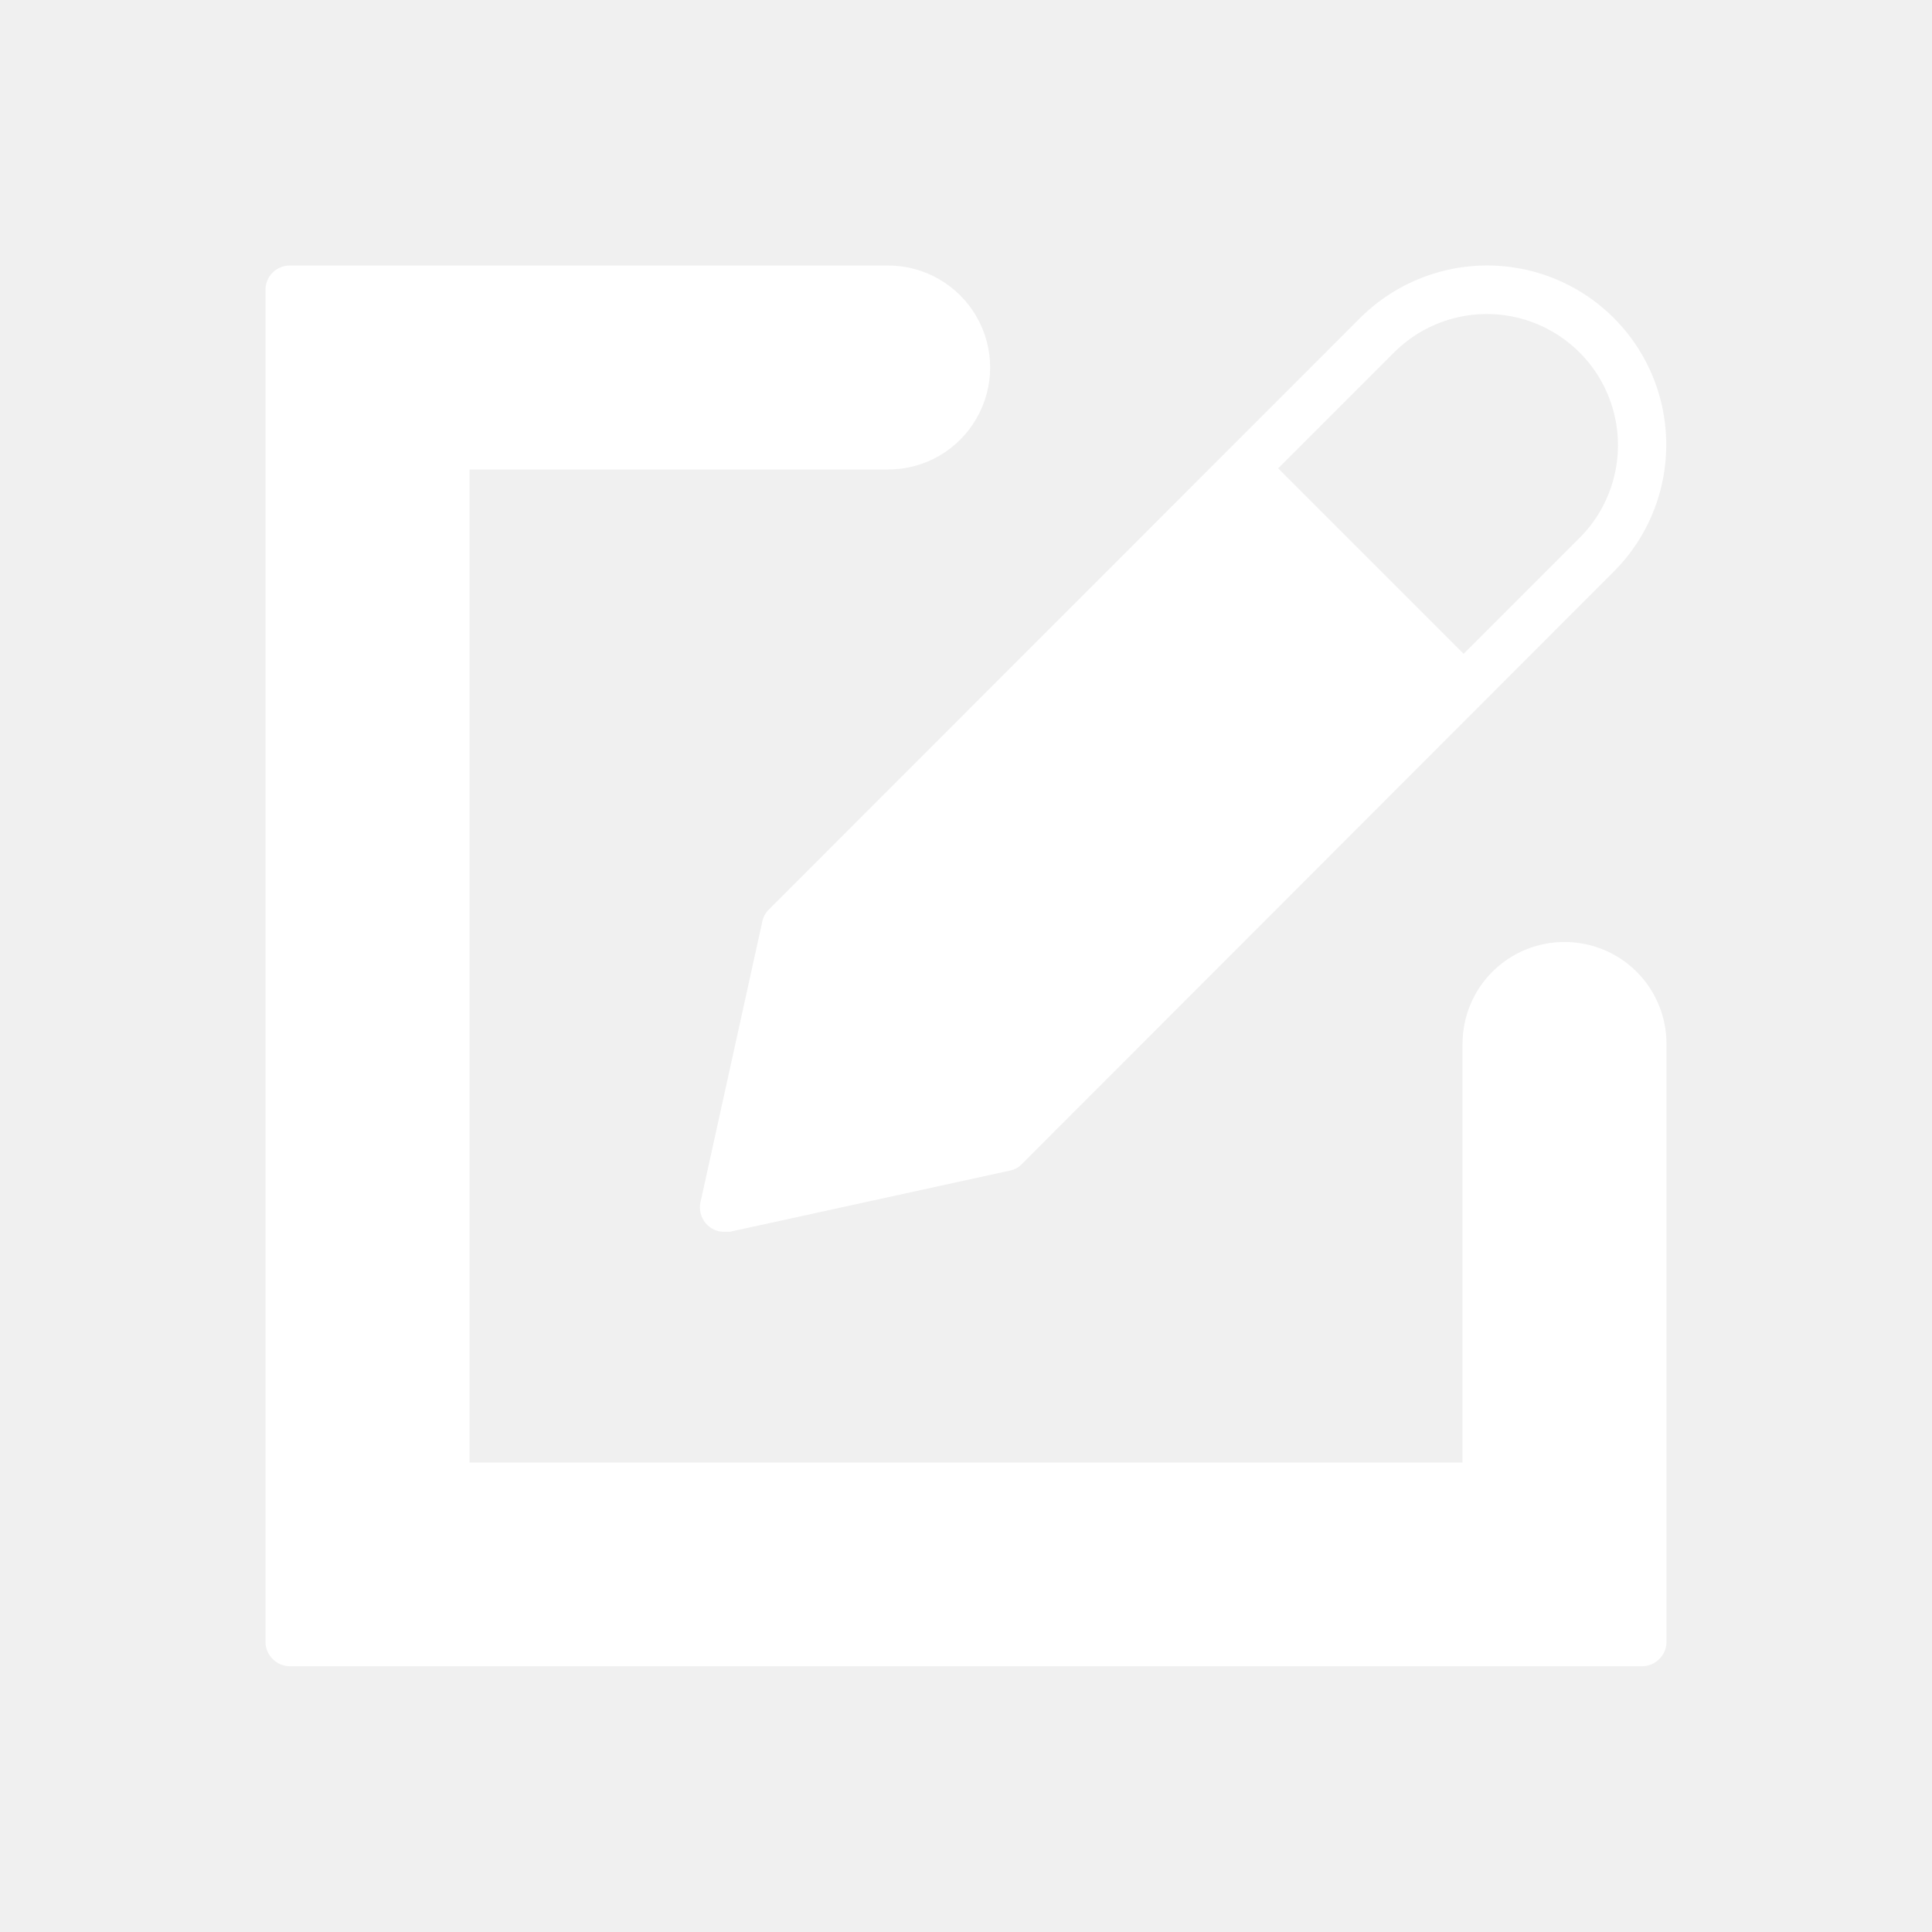
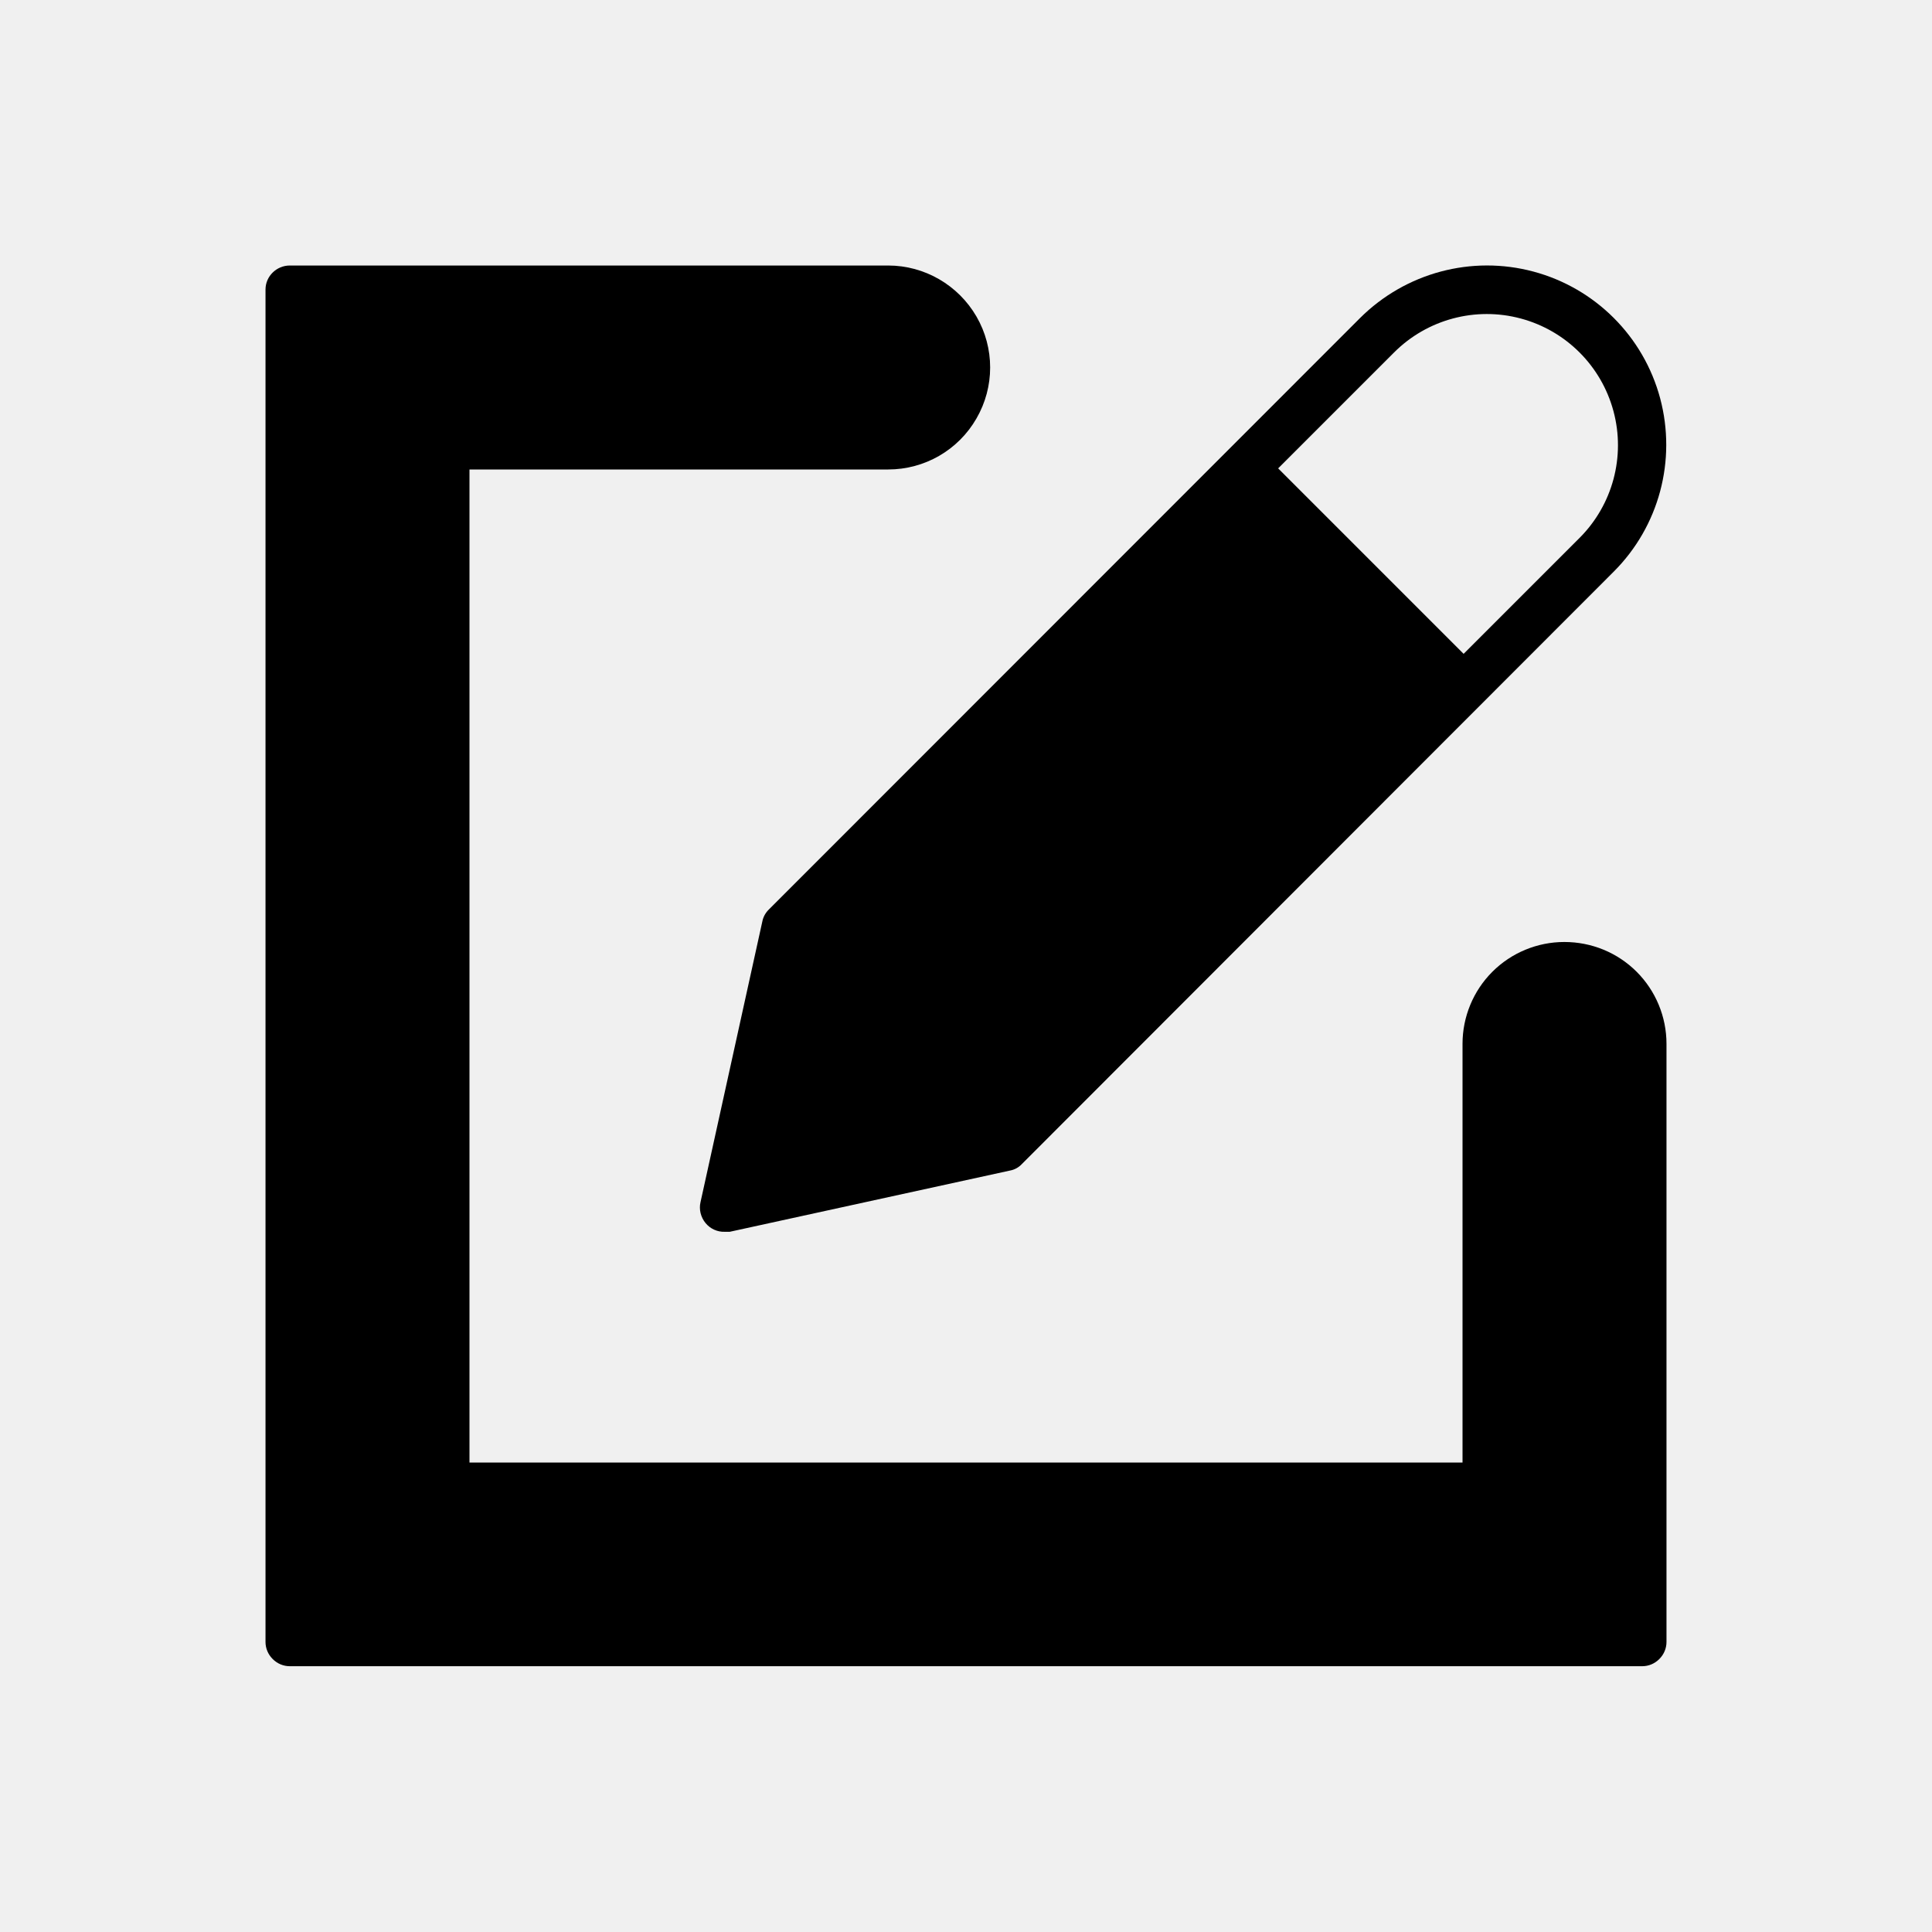
<svg xmlns="http://www.w3.org/2000/svg" version="1.1" id="Layer_1" x="0px" y="0px" viewBox="0 0 700 700" style="enable-background:new 0 0 700 700;" xml:space="preserve">
  <g>
-     <path fill="#FFFFFF" d="M566.8,341.3c-9.8,0-19.2,3.9-26.1,10.8c-6.9,6.9-10.8,16.3-10.8,26.1v151.7H170.1V170.1h151.7c13.2,0,25.4-7,32-18.5   c6.6-11.4,6.6-25.5,0-36.9c-6.6-11.4-18.8-18.5-32-18.5H105c-4.8,0-8.8,3.9-8.8,8.7v490c0,2.3,0.9,4.5,2.6,6.2s3.9,2.6,6.2,2.6h490   c2.3,0,4.5-0.9,6.2-2.6s2.6-3.9,2.6-6.2V378.2c0-9.8-3.9-19.2-10.8-26.1C586,345.1,576.6,341.3,566.8,341.3L566.8,341.3z" />
-     <path fill="#FFFFFF" d="M276.2,333.9l-22.4,101.7c-0.6,2.6,0.1,5.4,1.8,7.5c1.7,2.1,4.3,3.3,7,3.2h1.8L366,424.1c1.6-0.3,3.1-1.1,4.3-2.4   l214.4-214.6c16.4-16.4,22.8-40.3,16.8-62.8c-6-22.4-23.5-39.9-45.9-45.9c-22.4-6-46.3,0.4-62.8,16.8L278.5,329.6   C277.3,330.8,276.5,332.3,276.2,333.9L276.2,333.9z M505.1,127.7c12-12,29.5-16.7,45.9-12.3c16.4,4.4,29.2,17.2,33.6,33.6   c4.4,16.4-0.3,33.9-12.3,45.9l-42,42l-67.2-67.2L505.1,127.7z" />
+     <path fill="currentColor" d="M566.8,341.3c-9.8,0-19.2,3.9-26.1,10.8c-6.9,6.9-10.8,16.3-10.8,26.1v151.7H170.1V170.1h151.7c13.2,0,25.4-7,32-18.5   c6.6-11.4,6.6-25.5,0-36.9c-6.6-11.4-18.8-18.5-32-18.5H105c-4.8,0-8.8,3.9-8.8,8.7v490c0,2.3,0.9,4.5,2.6,6.2s3.9,2.6,6.2,2.6h490   c2.3,0,4.5-0.9,6.2-2.6s2.6-3.9,2.6-6.2V378.2c0-9.8-3.9-19.2-10.8-26.1C586,345.1,576.6,341.3,566.8,341.3L566.8,341.3z" />
+     <path fill="currentColor" d="M276.2,333.9l-22.4,101.7c-0.6,2.6,0.1,5.4,1.8,7.5c1.7,2.1,4.3,3.3,7,3.2h1.8L366,424.1c1.6-0.3,3.1-1.1,4.3-2.4   l214.4-214.6c16.4-16.4,22.8-40.3,16.8-62.8c-6-22.4-23.5-39.9-45.9-45.9c-22.4-6-46.3,0.4-62.8,16.8L278.5,329.6   C277.3,330.8,276.5,332.3,276.2,333.9L276.2,333.9z M505.1,127.7c12-12,29.5-16.7,45.9-12.3c16.4,4.4,29.2,17.2,33.6,33.6   c4.4,16.4-0.3,33.9-12.3,45.9l-42,42l-67.2-67.2L505.1,127.7z" />
  </g>
</svg>
